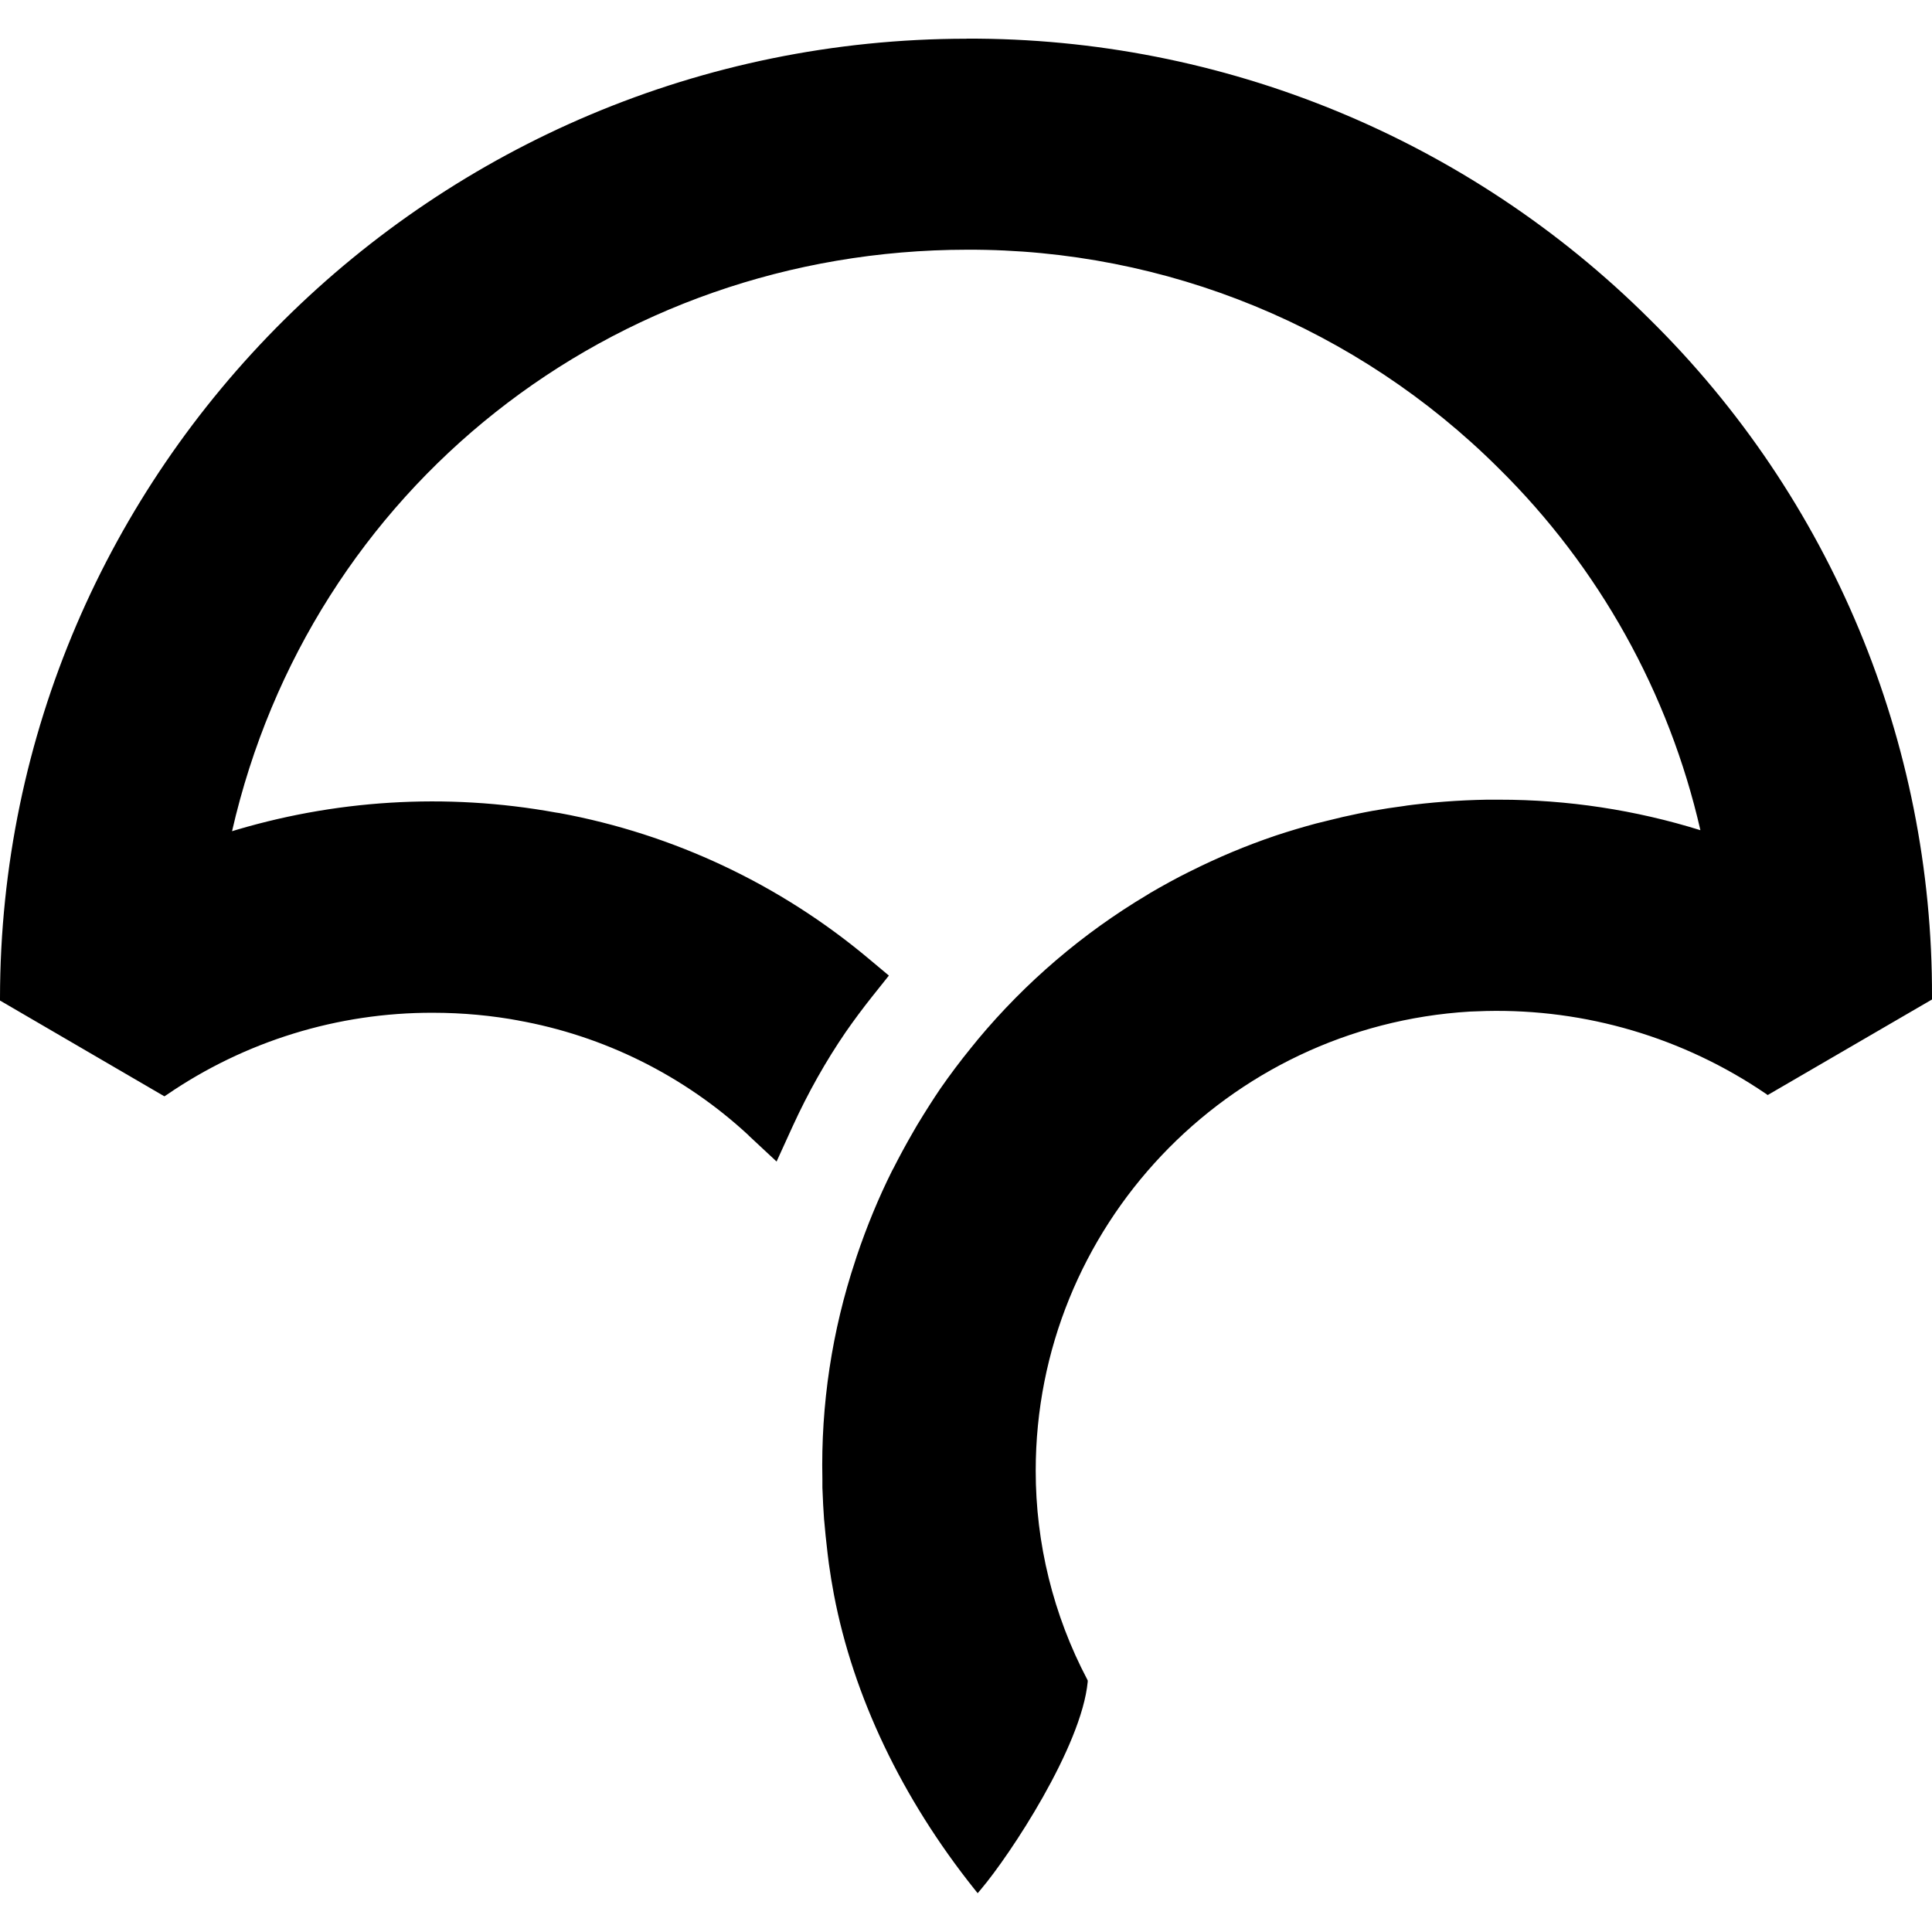
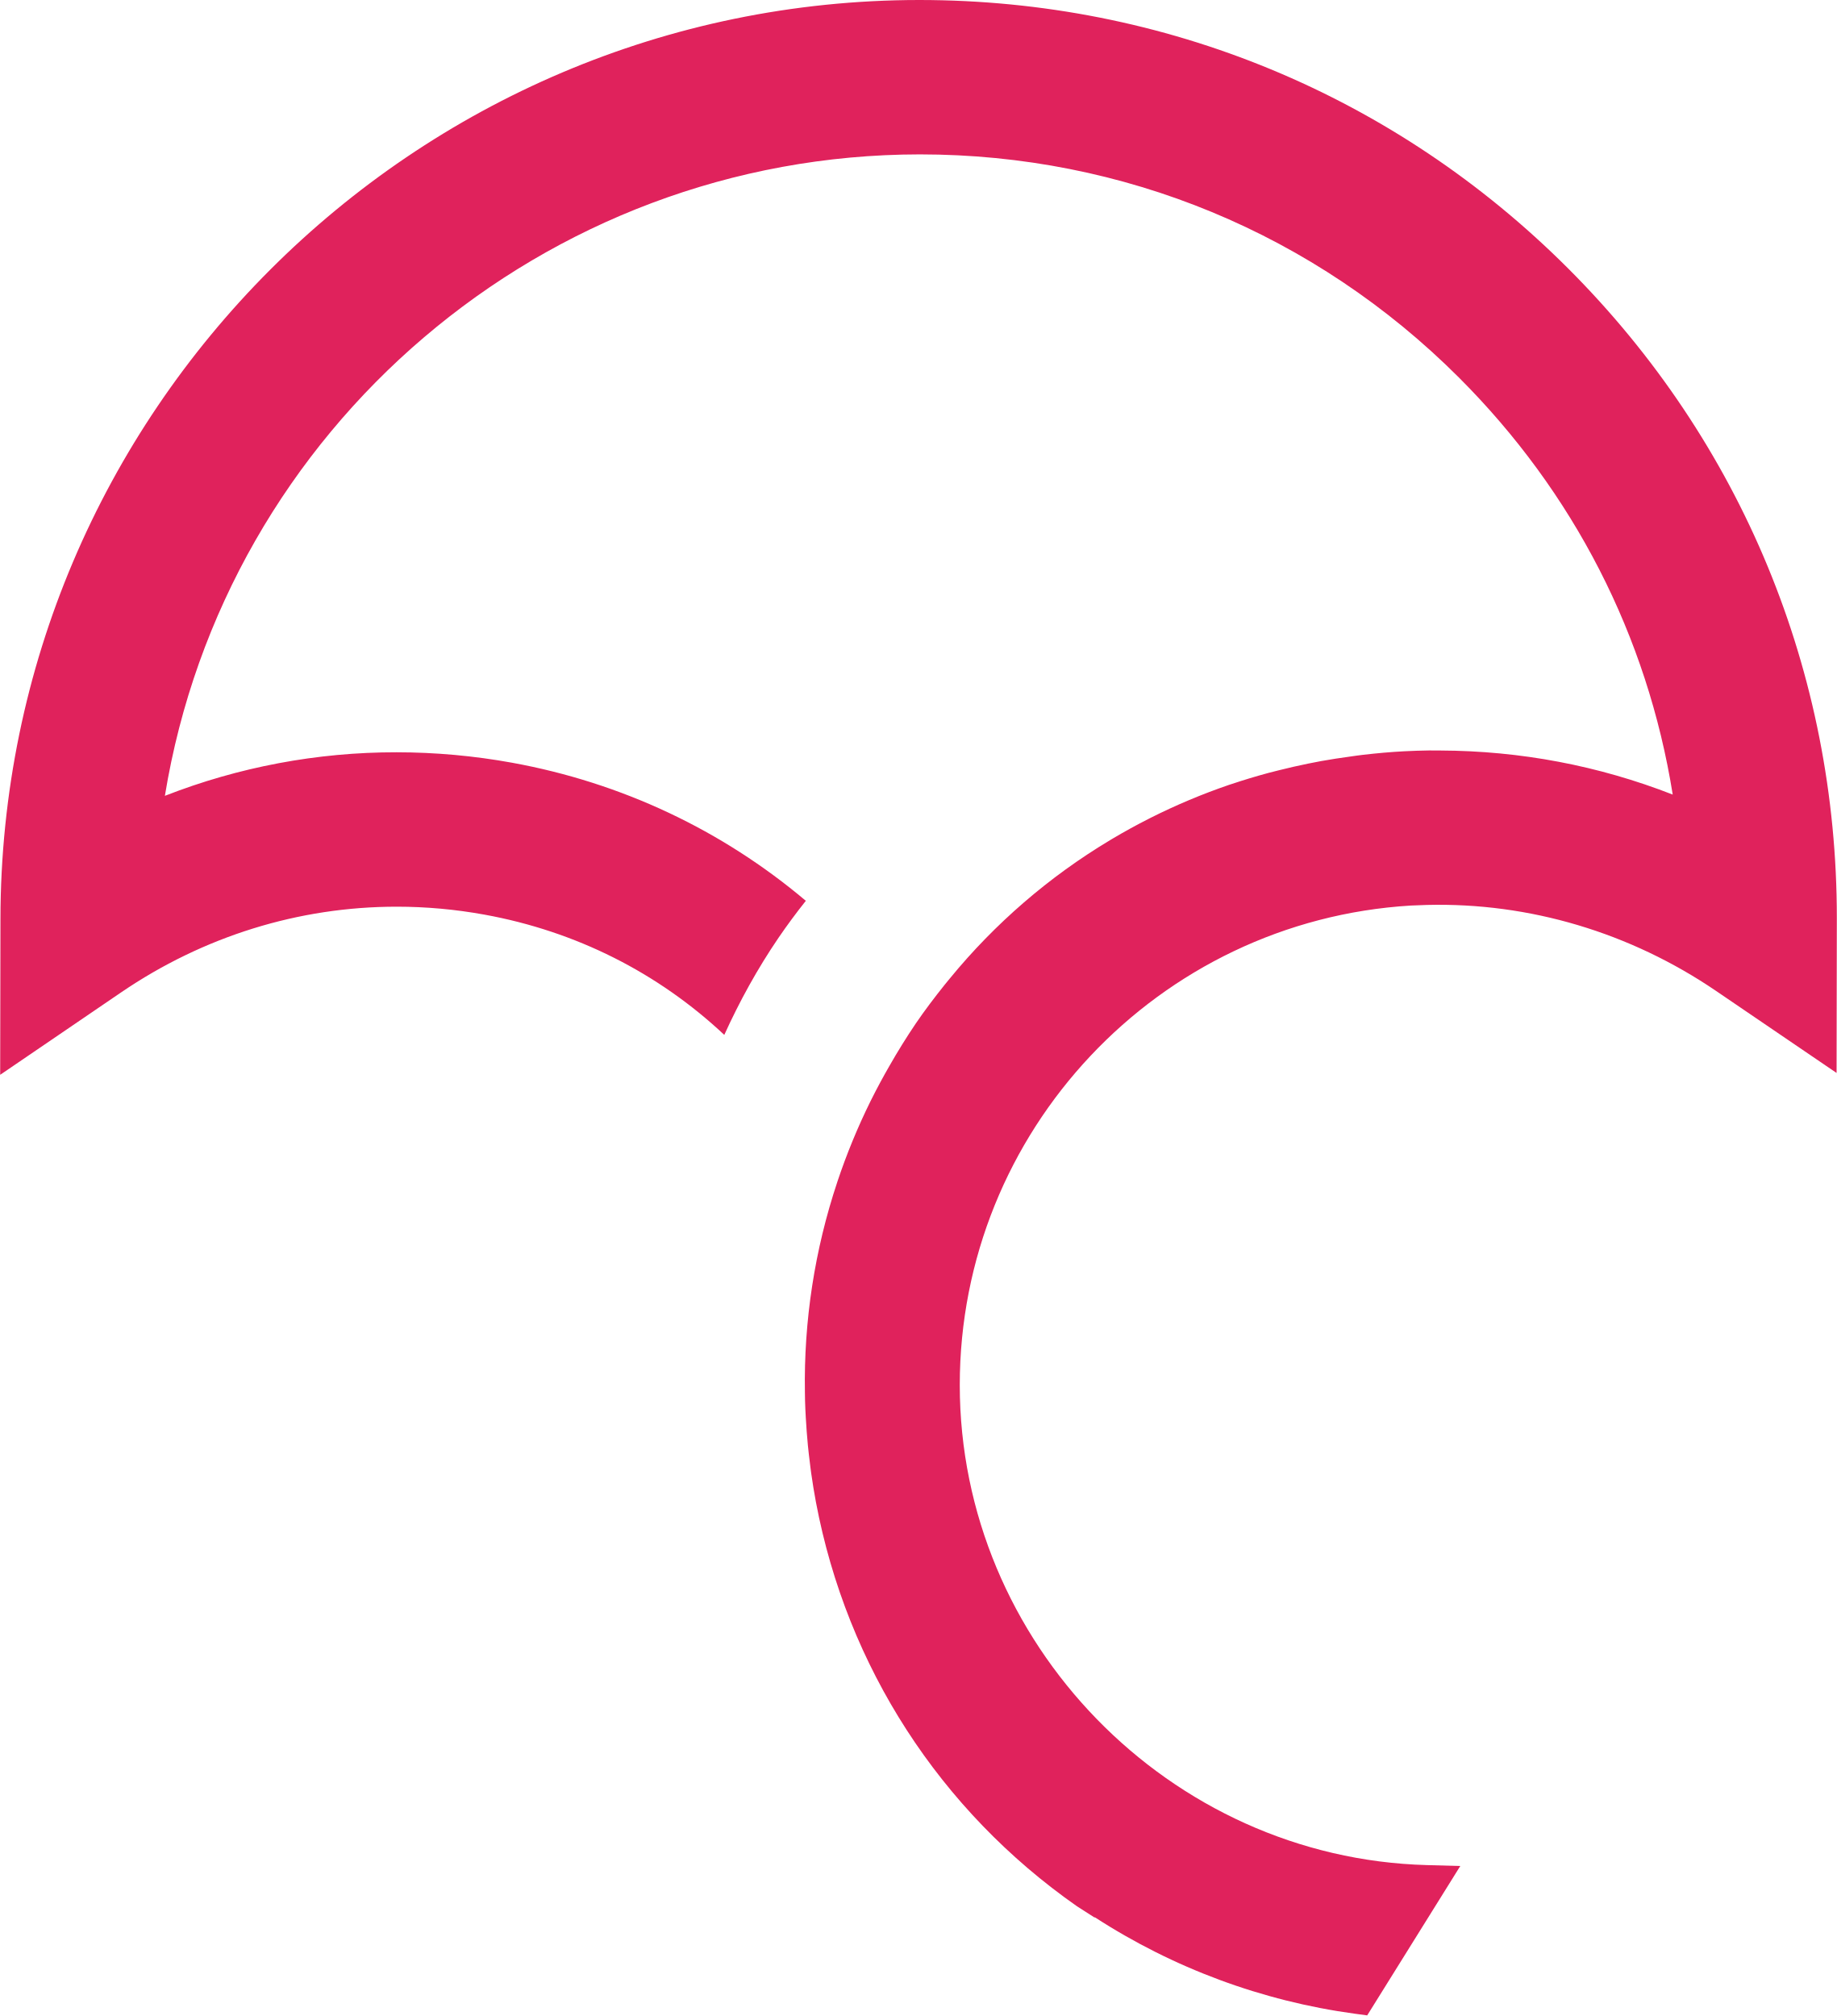
- <svg xmlns="http://www.w3.org/2000/svg" role="img" viewBox="0 0 24 24">
-   <path d="M12.006.481C5.391.486.005 5.831 0 12.399v.03l2.042 1.19.028-.018a5.82 5.82 0 013.308-1.02c.37 0 .733.034 1.085.1l-.036-.006a5.69 5.69 0 012.874 1.43l-.004-.002.35.326.198-.434c.192-.42.414-.814.66-1.173.1-.144.208-.29.332-.446l.205-.257-.252-.211a8.33 8.33 0 00-3.836-1.807l-.052-.008a8.565 8.565 0 00-4.08.251l.06-.016c.972-4.256 4.714-7.223 9.133-7.226a9.31 9.31 0 016.6 2.713 9.196 9.196 0 012.508 4.498 8.385 8.385 0 00-2.498-.379h-.154c-.356.006-.7.033-1.036.078l.045-.005-.042.006a8.103 8.103 0 00-.39.06c-.057.01-.114.022-.17.033a8.102 8.102 0 00-.392.09l-.138.034a9.21 9.21 0 00-.483.144l-.03.01c-.354.12-.708.268-1.05.44l-.027.013c-.152.076-.305.16-.47.256l-.035.022a8.216 8.216 0 00-2.108 1.8l-.011.014-.075.092a8.345 8.345 0 00-.378.503c-.088.13-.177.269-.288.452l-.06.104a8.985 8.985 0 00-.234.432l-.016.029c-.17.34-.317.698-.44 1.063l-.017.053a8.052 8.052 0 00-.41 2.716v-.007.112a12 12 0 00.023.431l-.002-.037a11.676 11.676 0 00.042.412l.005.042.013.103c.018.127.038.252.062.378.241 1.266.845 2.532 1.745 3.66l.041.051.042-.05c.359-.424 1.249-1.77 1.325-2.577v-.015l-.006-.013a5.56 5.56 0 01-.64-2.595c0-3.016 2.37-5.521 5.396-5.702l.2-.007a5.93 5.93 0 013.47 1.025l.027.019L24 12.416v-.03a11.77 11.77 0 00-3.51-8.423A11.962 11.962 0 0012.007.48z" />
+ <svg xmlns="http://www.w3.org/2000/svg" width="2278" height="2500" viewBox="0 0 256 281" preserveAspectRatio="xMidYMid">
+   <path d="M218.551 37.419C194.416 13.289 162.33 0 128.097 0 57.537.047.091 57.527.04 128.121L0 149.813l16.859-11.49c11.468-7.814 24.75-11.944 38.417-11.944 4.079 0 8.198.373 12.24 1.11 12.742 2.32 24.165 8.089 33.414 16.758 2.12-4.67 4.614-9.209 7.56-13.536a88.081 88.081 0 0 1 3.805-5.15c-11.652-9.84-25.649-16.463-40.926-19.245a90.35 90.35 0 0 0-16.12-1.459 88.377 88.377 0 0 0-32.29 6.07c8.36-51.222 52.85-89.37 105.23-89.408 28.392 0 55.078 11.053 75.149 31.117 16.011 16.01 26.254 36.033 29.788 58.117-10.329-4.035-21.212-6.1-32.403-6.144l-1.568-.007a90.957 90.957 0 0 0-3.401.111c-1.955.1-3.898.277-5.821.5-.574.063-1.139.153-1.707.231-1.378.186-2.75.395-4.109.639-.603.11-1.203.231-1.8.351a90.517 90.517 0 0 0-4.114.937c-.492.126-.983.243-1.47.374a90.183 90.183 0 0 0-5.09 1.538c-.1.035-.204.063-.304.096a87.532 87.532 0 0 0-11.057 4.649c-.097.05-.193.101-.293.151a86.7 86.7 0 0 0-4.912 2.701l-.398.238a86.09 86.09 0 0 0-22.302 19.253c-.262.318-.524.635-.784.958-1.376 1.725-2.718 3.49-3.976 5.336a91.412 91.412 0 0 0-3.672 5.913 90.235 90.235 0 0 0-2.496 4.638c-.044.09-.089.175-.133.265a88.786 88.786 0 0 0-4.637 11.272l-.002.009v.004a88.006 88.006 0 0 0-4.509 29.313c.005.397.005.794.019 1.192.021.777.06 1.557.104 2.338a98.66 98.66 0 0 0 .289 3.834c.078.804.174 1.606.275 2.41.063.512.119 1.026.195 1.534a90.11 90.11 0 0 0 .658 4.01c4.339 22.938 17.261 42.937 36.39 56.316l2.446 1.564.02-.048a88.572 88.572 0 0 0 36.232 13.45l1.746.236 12.974-20.822-4.664-.127c-35.898-.985-65.1-31.003-65.1-66.917 0-35.348 27.624-64.702 62.876-66.829l2.23-.085c14.292-.362 28.372 3.859 40.325 11.997l16.781 11.421.036-21.58c.027-34.219-13.272-66.379-37.449-90.554" fill="#E0225C" />
</svg>
